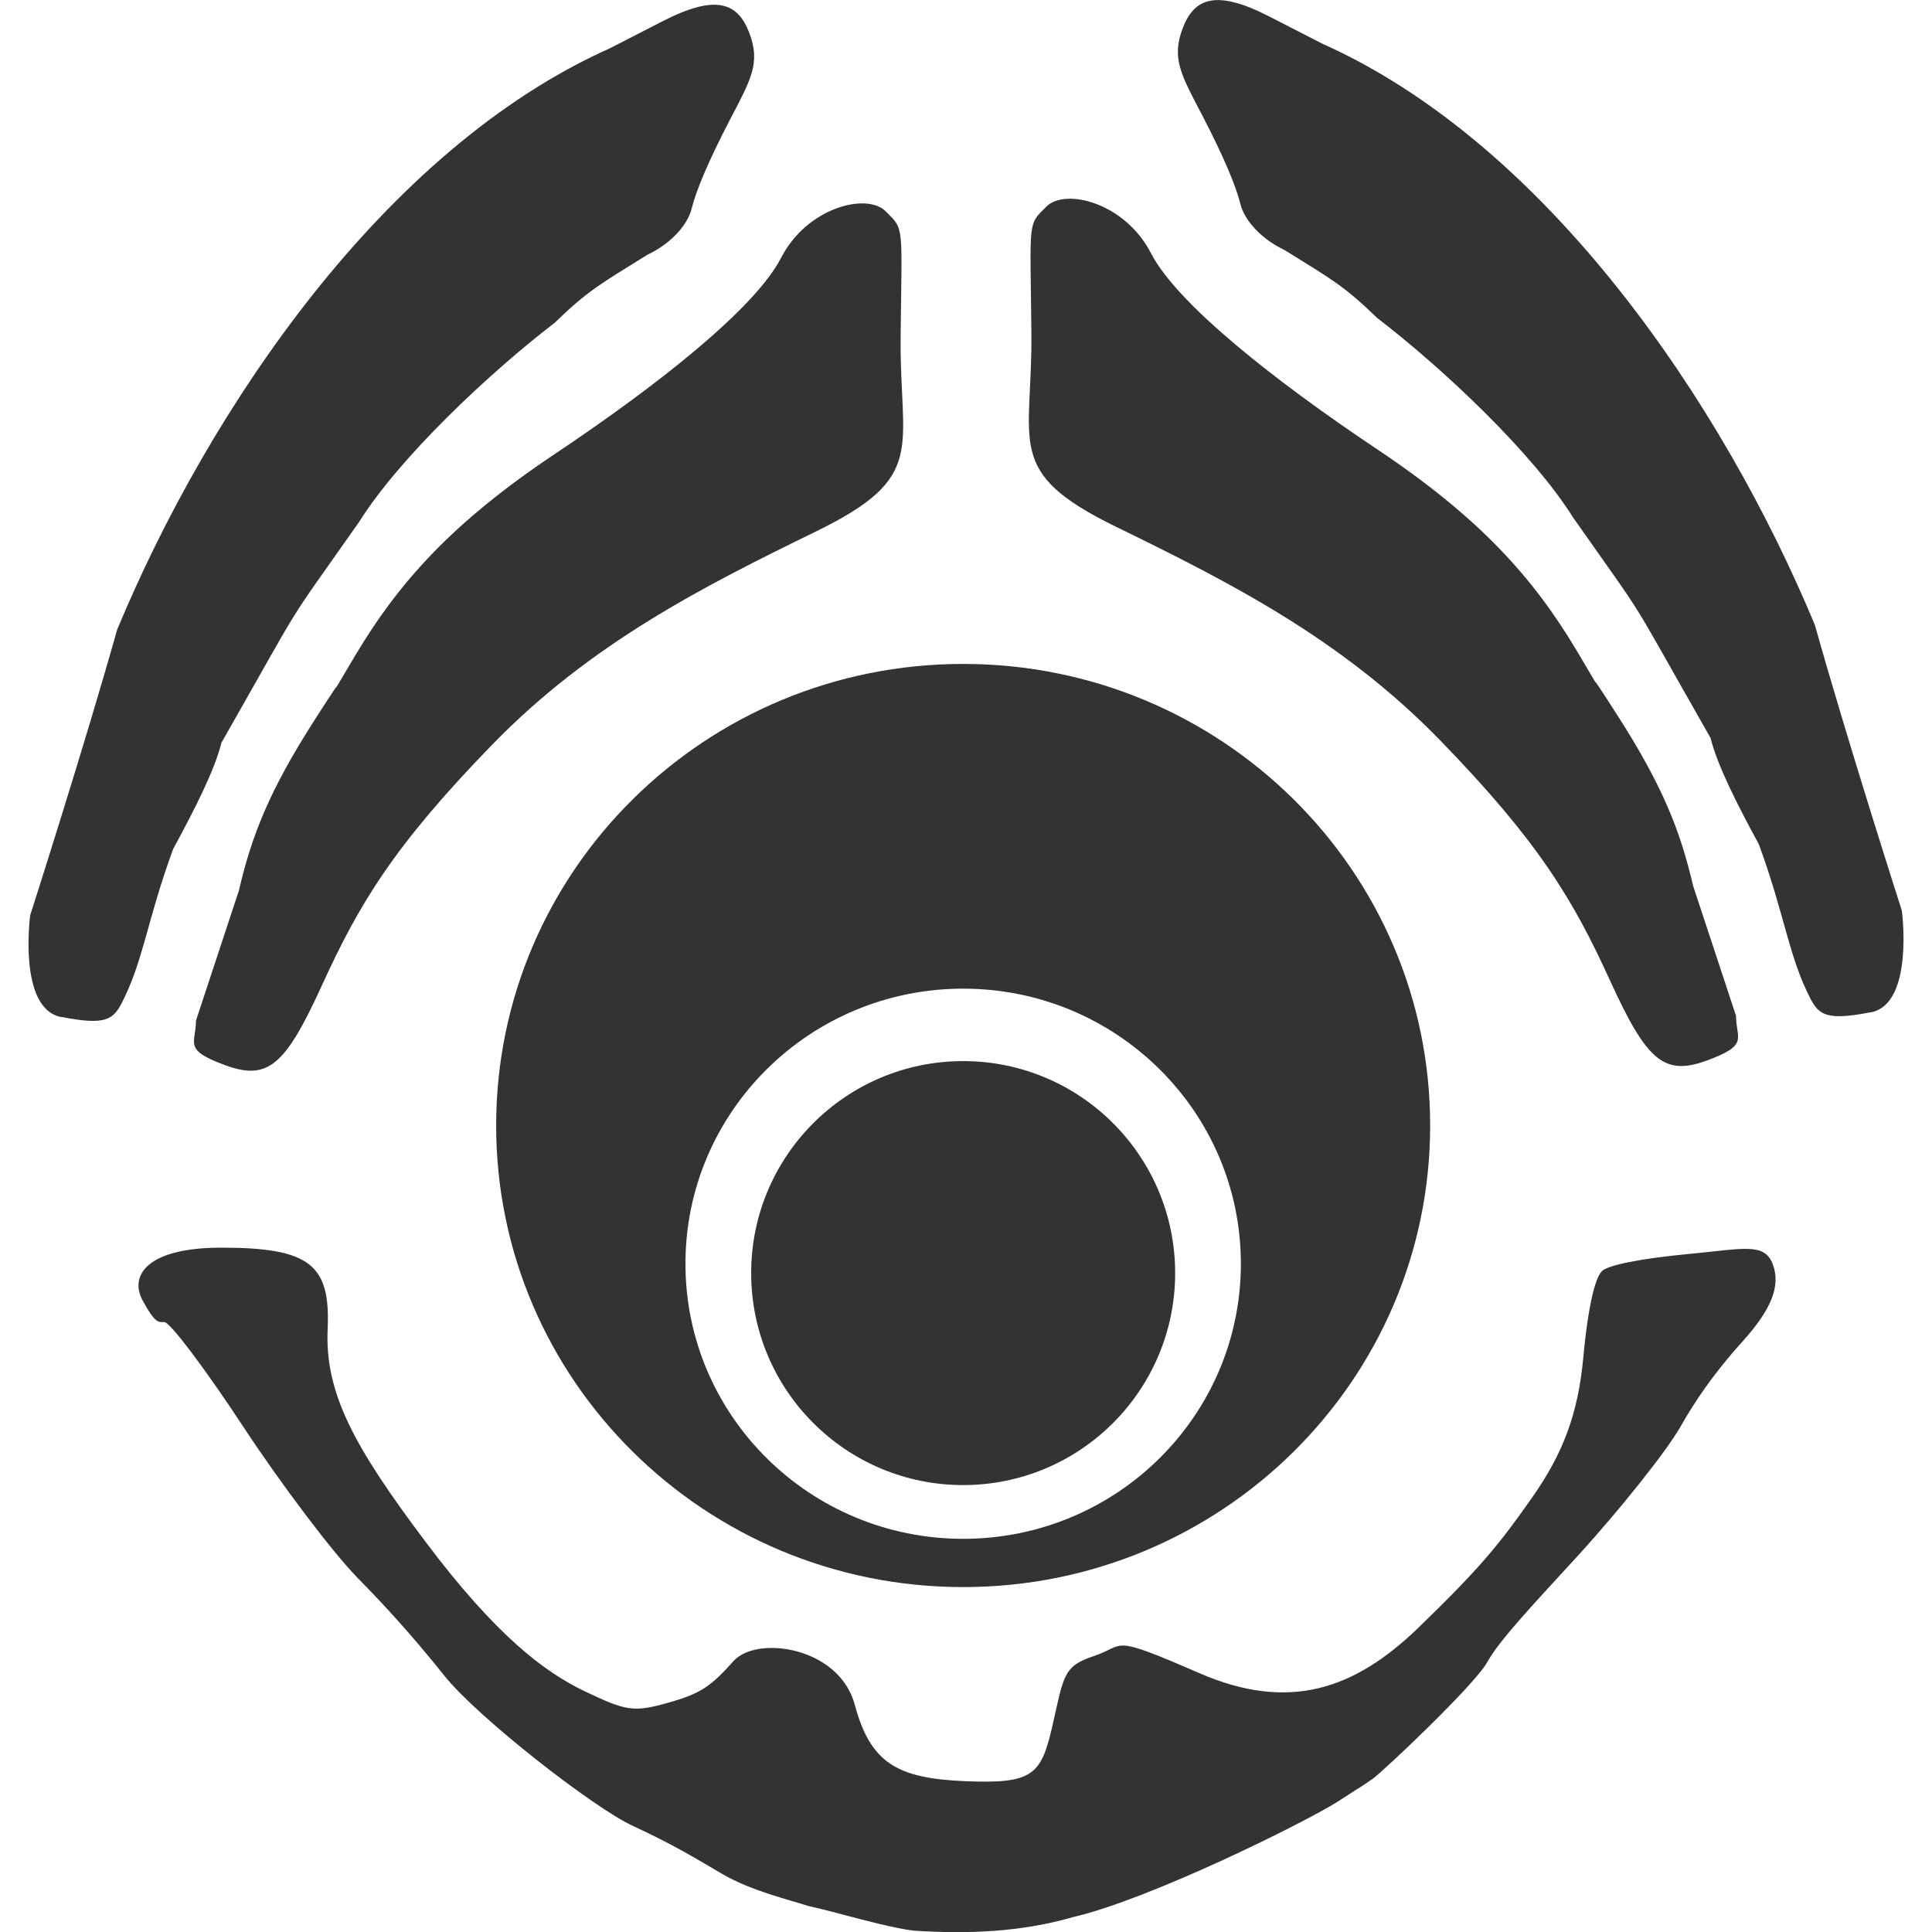
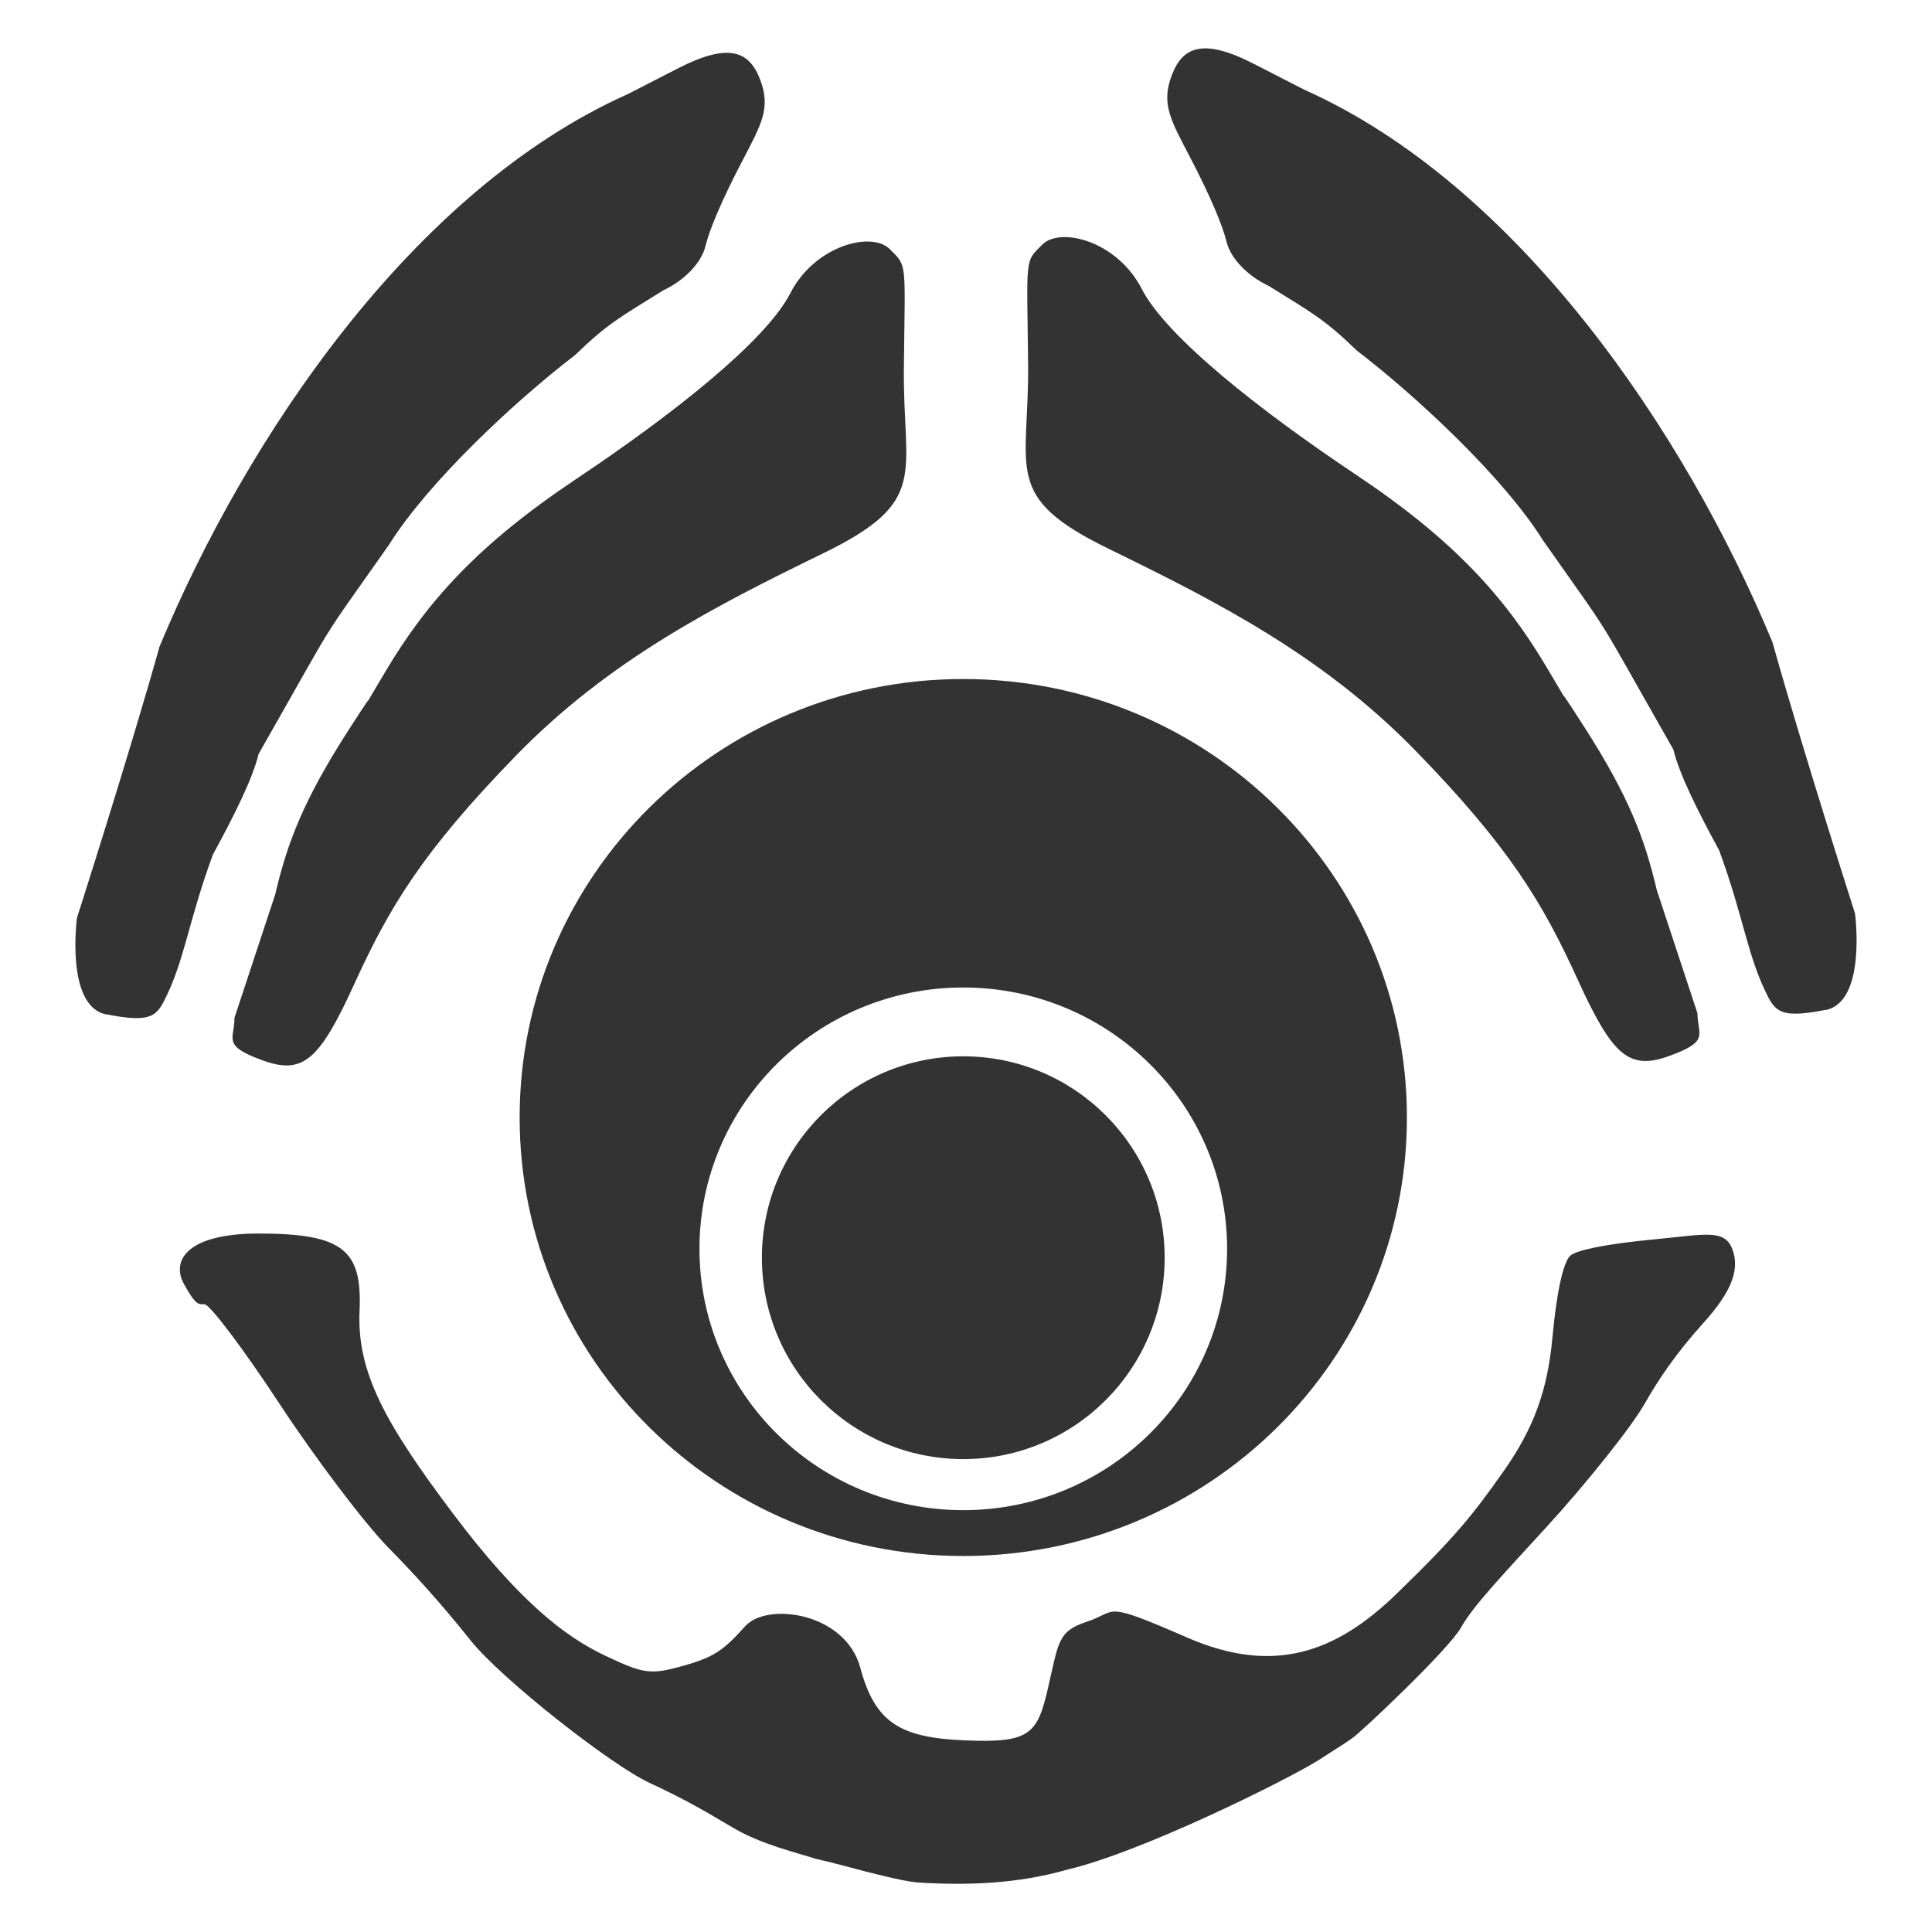
- <svg xmlns="http://www.w3.org/2000/svg" width="64" height="64" viewBox="0 0 16.933 16.933" version="1.1" id="svg8">
+ <svg xmlns="http://www.w3.org/2000/svg" width="512" height="512" viewBox="0 0 135.467 135.467" version="1.1" id="svg8">
  <defs id="defs2">
-     <filter style="color-interpolation-filters:sRGB;" id="filter1308">
+     <filter style="color-interpolation-filters:sRGB" id="filter1308">
      <feFlood flood-opacity="1" flood-color="rgb(255,255,255)" result="flood" id="feFlood1298" />
      <feComposite in="flood" in2="SourceGraphic" operator="in" result="composite1" id="feComposite1300" />
      <feGaussianBlur in="composite1" stdDeviation="0.4" result="blur" id="feGaussianBlur1302" />
      <feOffset dx="0" dy="0" result="offset" id="feOffset1304" />
      <feComposite in="SourceGraphic" in2="offset" operator="over" result="composite2" id="feComposite1306" />
    </filter>
  </defs>
-   <g id="layer1" transform="translate(114.1726,-121.983)">
-     <g id="g1140" style="filter:url(#filter1308)">
+   <g id="layer1" transform="translate(106.3939,6.371849)">
+     <g id="g1140" style="filter:url(#filter1308)" transform="matrix(7.6,0,0,7.6,764.7042,-930.056)">
      <path id="path955" d="m -106.168,138.903 c -0.128,-0.01 -0.488,-0.105 -0.554,-0.123 -0.097,-0.026 -0.217,-0.058 -0.373,-0.094 -0.157,-0.052 -0.494,-0.13 -0.75,-0.28 -0.256,-0.151 -0.436,-0.26 -0.781,-0.42 -0.346,-0.159 -1.363,-0.954 -1.651,-1.315 -0.288,-0.361 -0.536,-0.629 -0.756,-0.853 -0.22,-0.223 -0.672,-0.821 -1.005,-1.327 -0.333,-0.507 -0.645,-0.921 -0.694,-0.921 -0.049,0 -0.077,0.021 -0.192,-0.192 -0.114,-0.214 0.036,-0.46 0.692,-0.46 0.784,0 0.956,0.154 0.931,0.715 -0.025,0.561 0.233,1.031 0.855,1.859 0.622,0.828 1.045,1.146 1.404,1.317 0.358,0.171 0.425,0.182 0.72,0.099 0.294,-0.082 0.377,-0.143 0.58,-0.368 0.203,-0.225 0.924,-0.125 1.061,0.384 0.137,0.509 0.368,0.645 0.965,0.67 0.596,0.025 0.668,-0.052 0.767,-0.484 0.099,-0.432 0.092,-0.523 0.359,-0.611 0.293,-0.096 0.126,-0.201 0.926,0.147 0.793,0.345 1.367,0.141 1.924,-0.398 0.557,-0.539 0.713,-0.739 0.991,-1.133 0.278,-0.393 0.408,-0.746 0.453,-1.232 0.045,-0.486 0.111,-0.718 0.169,-0.764 0.058,-0.046 0.304,-0.103 0.769,-0.147 0.465,-0.044 0.649,-0.1 0.722,0.089 0.072,0.189 -0.007,0.394 -0.264,0.679 -0.257,0.284 -0.422,0.532 -0.544,0.747 -0.122,0.215 -0.532,0.73 -0.912,1.145 -0.379,0.415 -0.671,0.72 -0.783,0.921 -0.112,0.201 -0.921,0.965 -1.005,1.022 -0.172,0.118 0,0 -0.308,0.201 -0.311,0.193 -1.639,0.851 -2.314,1.009 -0.462,0.133 -0.928,0.15 -1.402,0.119 -0.128,-0.01 0.128,0.01 0,-10e-6 z" style="fill:#333333;stroke-width:0.093" />
      <path id="path953" d="m -112.199,131.319 c -0.374,-0.137 -0.256,-0.189 -0.256,-0.391 l 0.376,-1.139 c 0.112,-0.48 0.263,-0.871 0.667,-1.501 0.404,-0.63 -0.025,0.073 0.354,-0.562 0.379,-0.636 0.847,-1.162 1.748,-1.764 0.901,-0.602 1.755,-1.276 1.983,-1.719 0.228,-0.443 0.751,-0.574 0.917,-0.408 0.166,0.166 0.141,0.105 0.131,1.096 -0.011,0.991 0.246,1.228 -0.744,1.711 -0.99,0.483 -1.975,0.982 -2.838,1.87 -0.863,0.888 -1.166,1.397 -1.489,2.105 -0.323,0.708 -0.475,0.839 -0.849,0.702 z" style="fill:#333333;stroke-width:0.093" />
      <path id="path912" d="m -113.636,130.897 c -0.382,-0.074 -0.272,-0.892 -0.272,-0.892 0,0 0.474,-1.477 0.762,-2.503 0.803,-1.932 2.338,-4.21 4.317,-5.095 l 0.466,-0.239 c 0.466,-0.239 0.657,-0.162 0.758,0.104 0.101,0.266 0.012,0.411 -0.174,0.768 -0.186,0.358 -0.294,0.618 -0.331,0.769 -0.037,0.152 -0.191,0.314 -0.387,0.406 -0.41,0.255 -0.519,0.311 -0.814,0.597 -0.575,0.441 -1.361,1.181 -1.716,1.748 -0.691,0.984 -0.432,0.576 -1.205,1.933 -0.056,0.231 -0.228,0.573 -0.423,0.931 -0.231,0.63 -0.259,0.98 -0.454,1.357 -0.075,0.139 -0.143,0.19 -0.525,0.115 z" style="fill:#333333;stroke-width:0.093" />
      <circle r="1.858" cy="133.141" cx="-105.731" id="path916" style="fill:#333333;fill-opacity:1;stroke:none;stroke-width:0.093" />
      <path id="path930" d="m -105.731,127.802 a 4.093,4.045 0 0 0 -4.093,4.046 4.093,4.045 0 0 0 4.093,4.045 4.093,4.045 0 0 0 4.093,-4.045 4.093,4.045 0 0 0 -4.093,-4.046 z m 0,2.846 a 2.434,2.411 0 0 1 2.434,2.411 2.434,2.411 0 0 1 -2.434,2.411 2.434,2.411 0 0 1 -2.434,-2.411 2.434,2.411 0 0 1 2.434,-2.411 z" style="fill:#333333;fill-opacity:1;stroke:none;stroke-width:0.093;stroke-opacity:1" />
      <path id="path953-6" d="m -99.213,131.278 c 0.374,-0.137 0.256,-0.189 0.256,-0.391 l -0.376,-1.139 c -0.112,-0.48 -0.263,-0.871 -0.667,-1.501 -0.404,-0.63 0.025,0.073 -0.354,-0.562 -0.379,-0.636 -0.847,-1.162 -1.748,-1.764 -0.901,-0.602 -1.755,-1.276 -1.983,-1.719 -0.228,-0.443 -0.751,-0.574 -0.917,-0.408 -0.166,0.166 -0.141,0.105 -0.131,1.096 0.011,0.991 -0.246,1.228 0.744,1.711 0.99,0.483 1.975,0.982 2.838,1.87 0.863,0.888 1.166,1.397 1.489,2.105 0.323,0.708 0.475,0.839 0.849,0.702 z" style="fill:#333333;stroke-width:0.093" />
      <path id="path912-7" d="m -97.776,130.856 c 0.382,-0.074 0.272,-0.892 0.272,-0.892 0,0 -0.474,-1.477 -0.762,-2.503 -0.803,-1.932 -2.338,-4.21 -4.317,-5.095 l -0.466,-0.239 c -0.466,-0.239 -0.657,-0.162 -0.758,0.104 -0.101,0.266 -0.012,0.411 0.174,0.768 0.186,0.358 0.294,0.618 0.331,0.769 0.037,0.152 0.191,0.314 0.387,0.406 0.41,0.255 0.519,0.311 0.814,0.597 0.575,0.441 1.361,1.181 1.716,1.748 0.691,0.984 0.432,0.576 1.205,1.933 0.056,0.231 0.228,0.573 0.423,0.931 0.231,0.63 0.259,0.98 0.454,1.357 0.075,0.139 0.143,0.19 0.525,0.115 z" style="fill:#333333;stroke-width:0.093" />
    </g>
-     <rect style="fill:none;fill-opacity:1;stroke:none;stroke-width:1.323;stroke-linecap:round;stroke-linejoin:round;stroke-miterlimit:4;stroke-dasharray:none;stroke-opacity:0.5" id="rect2640" width="16.933" height="16.933" x="-114.173" y="121.983" />
+     <rect style="fill:none;fill-opacity:1;stroke:none;stroke-width:10.583;stroke-linecap:round;stroke-linejoin:round;stroke-miterlimit:4;stroke-dasharray:none;stroke-opacity:0.5" id="rect2640" width="135.467" height="135.467" x="-106.394" y="-6.372" />
  </g>
</svg>
